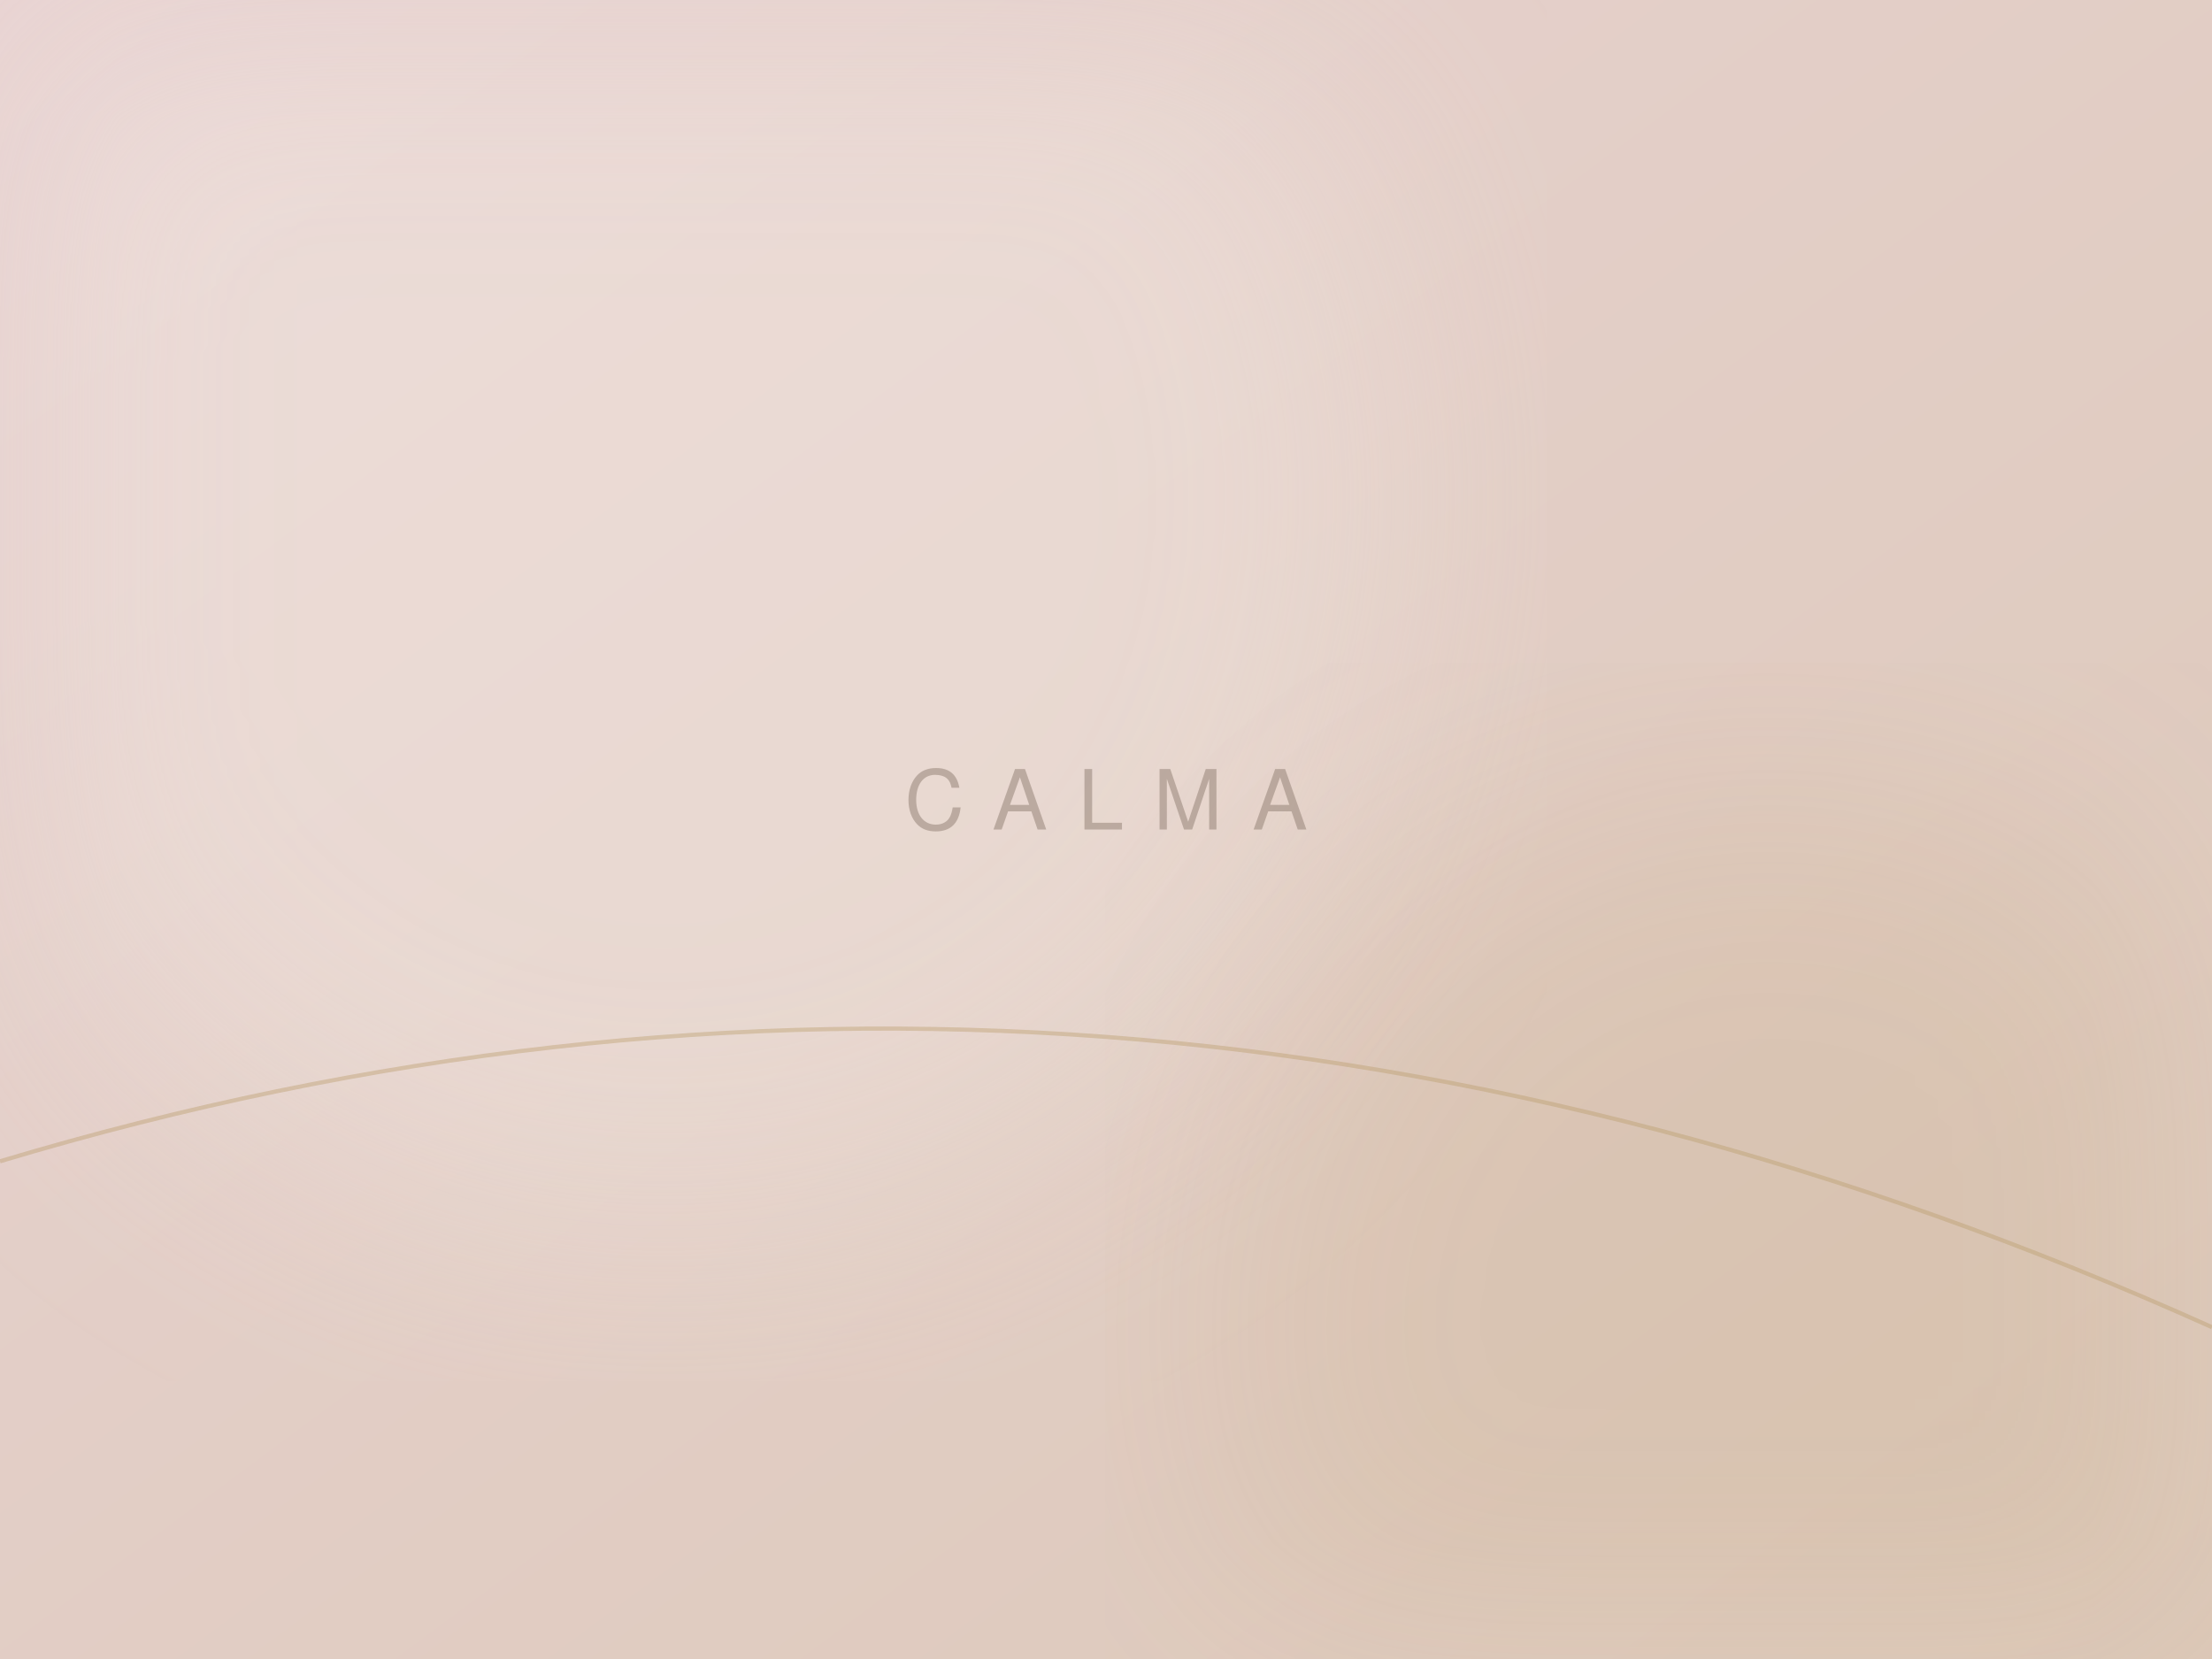
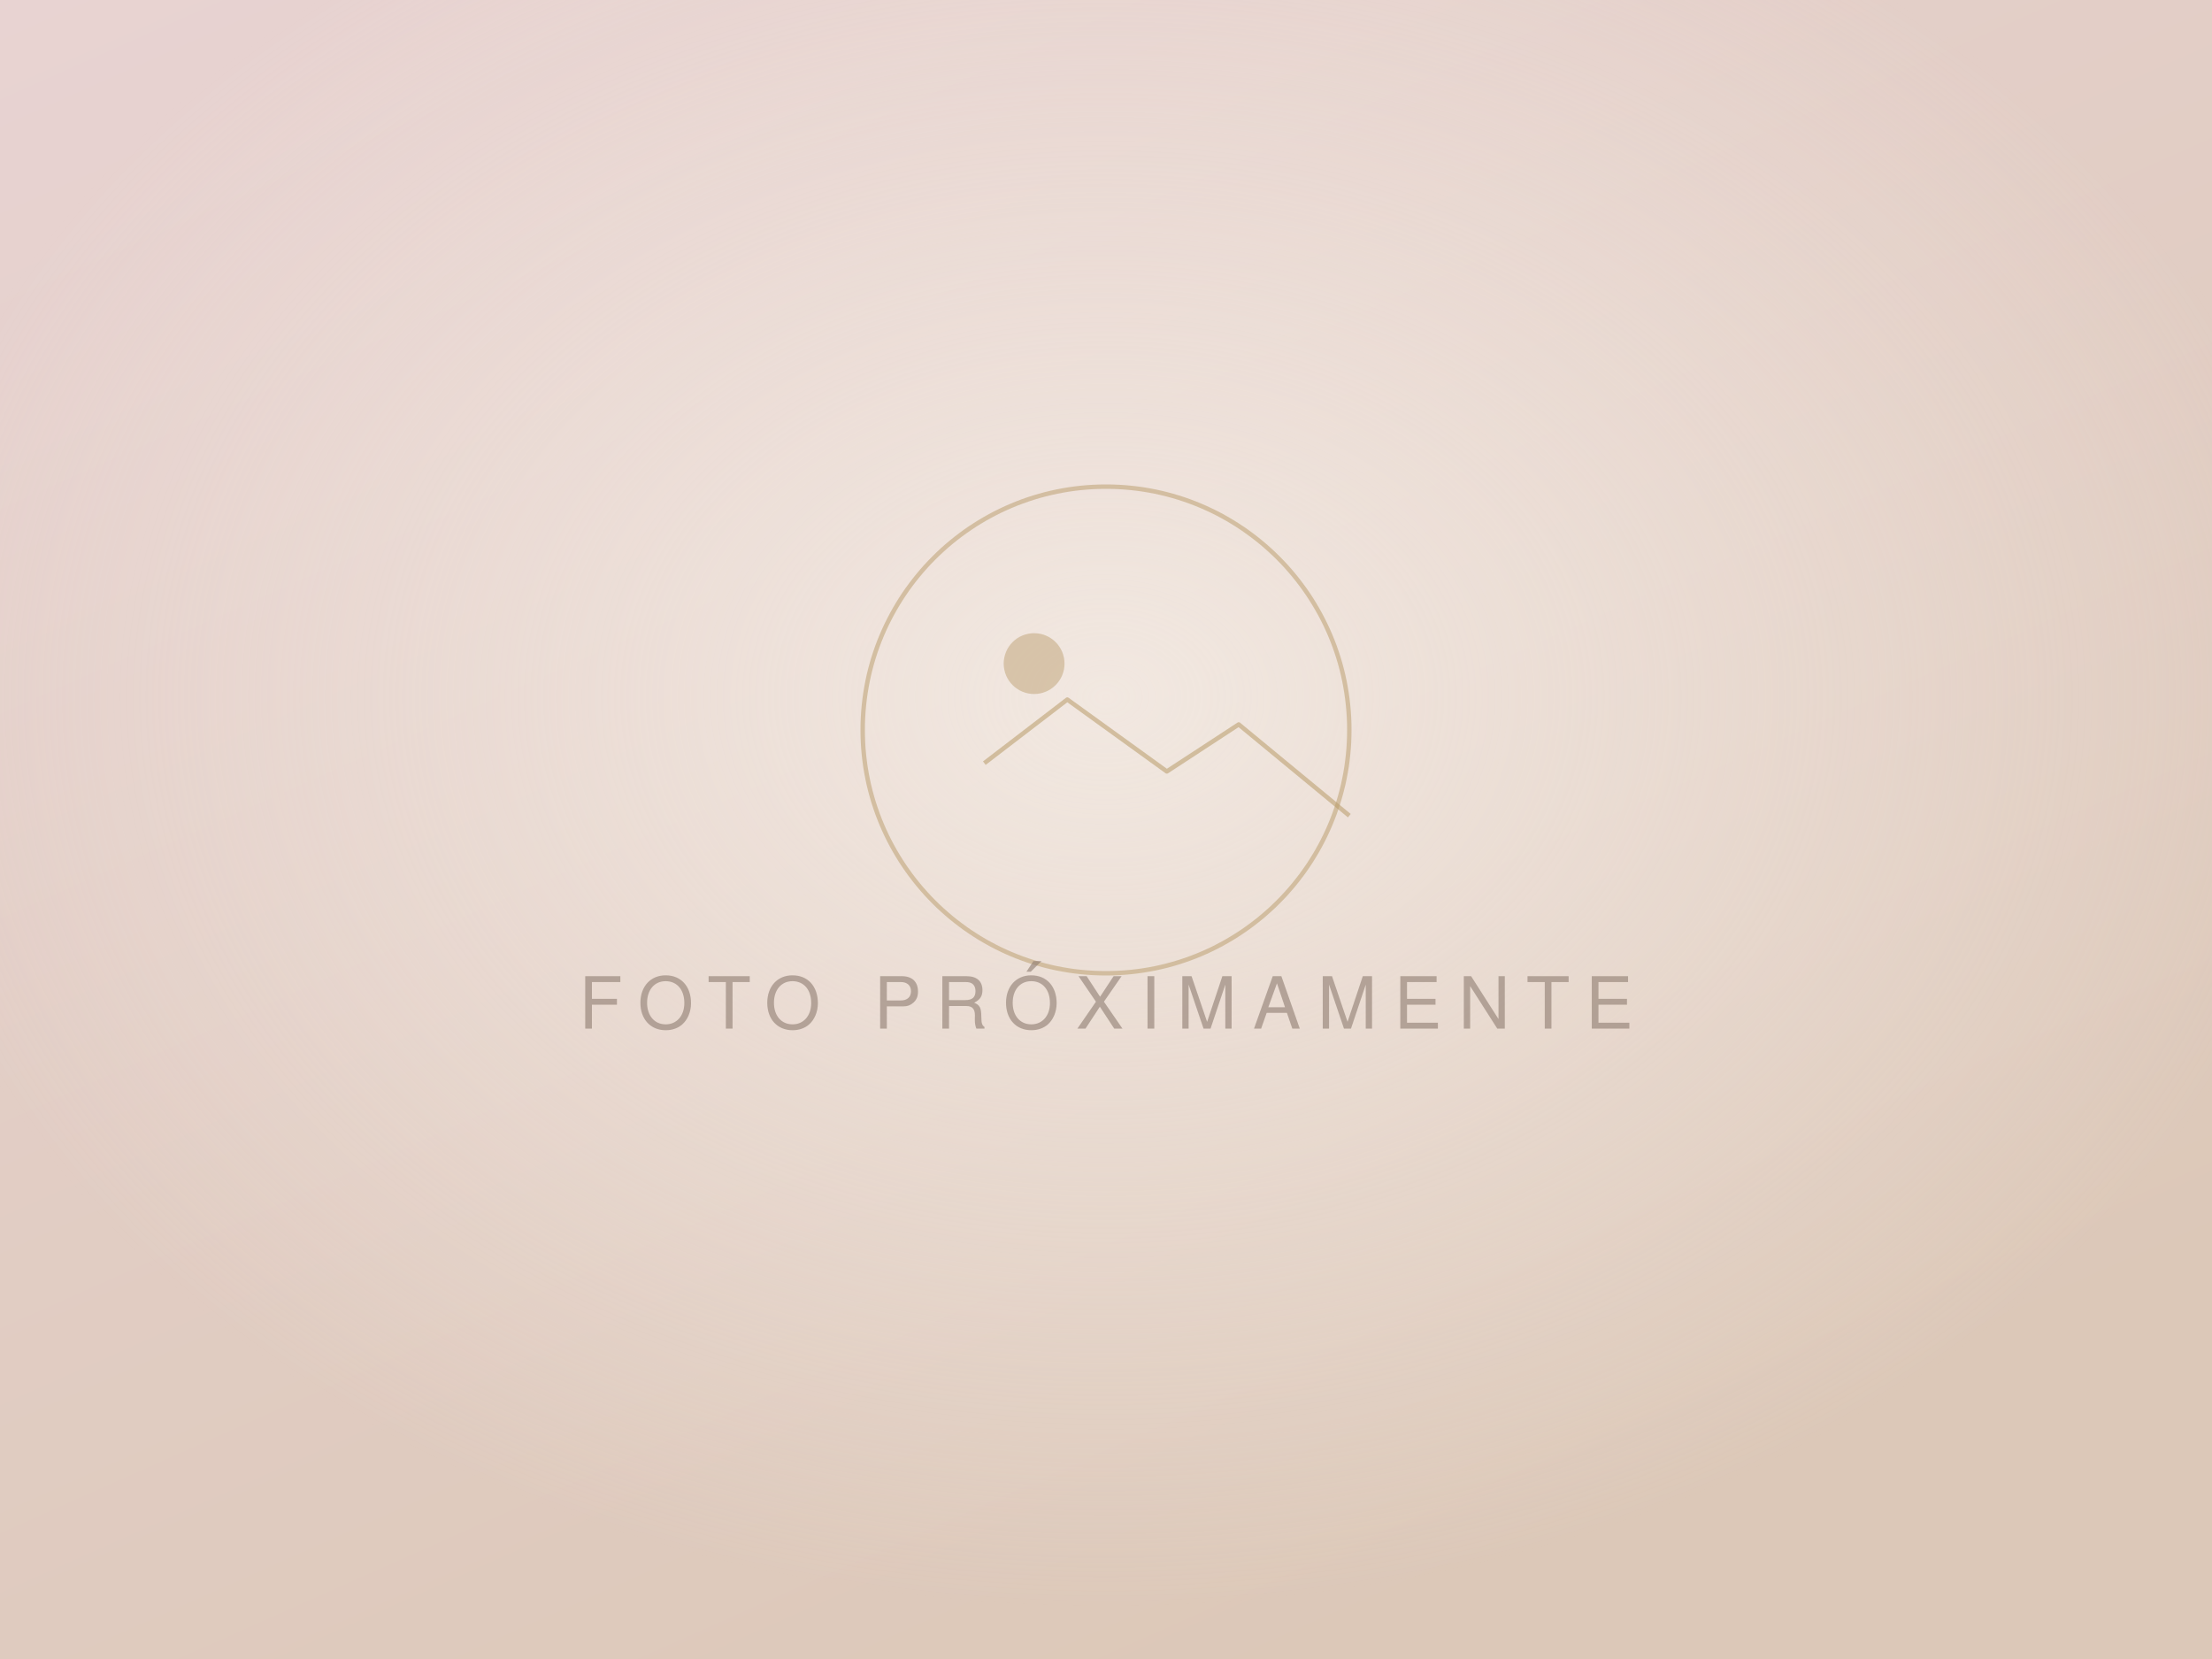
- <svg xmlns="http://www.w3.org/2000/svg" viewBox="0 0 800 600" width="800" height="600" role="img" aria-label="Fotografía de CALMA barre studio">
+ <svg xmlns="http://www.w3.org/2000/svg" viewBox="0 0 800 600" width="800" height="600" role="img" aria-label="Fotografía del estudio, próximamente">
  <defs>
-     <linearGradient id="gest-3" x1="0" y1="0" x2="1" y2="1">
+     <linearGradient id="g" x1="0" y1="0" x2=".6" y2="1">
      <stop offset="0%" stop-color="#E8D3D2" />
      <stop offset="100%" stop-color="#DCC8B8" />
    </linearGradient>
-     <filter id="sest-3">
-       <feGaussianBlur stdDeviation="45" />
-     </filter>
+     <radialGradient id="w" cx=".5" cy=".42" r=".55">
+       <stop offset="0%" stop-color="#F7F1EA" stop-opacity=".75" />
+       <stop offset="100%" stop-color="#F7F1EA" stop-opacity="0" />
+     </radialGradient>
  </defs>
-   <rect width="800" height="600" fill="url(#gest-3)" />
-   <circle cx="240" cy="180" r="266" fill="#F7F1EA" opacity=".3" filter="url(#sest-3)" />
-   <circle cx="640" cy="480" r="200" fill="#B89A68" opacity=".14" filter="url(#sest-3)" />
-   <path d="M0 420 Q 400 300 800 480" stroke="#B89A68" stroke-width="1.5" fill="none" opacity=".4" />
-   <text x="400" y="300" text-anchor="middle" font-family="Jost,Montserrat,Helvetica,Arial,sans-serif" font-size="30" letter-spacing="11" fill="#8E7C70" opacity=".5">CALMA</text>
+   <rect width="800" height="600" fill="url(#g)" />
+   <rect width="800" height="600" fill="url(#w)" />
+   <circle cx="400" cy="264" r="88" fill="none" stroke="#B89A68" stroke-width="1.6" opacity=".5" />
+   <path d="M356 276 l 30 -23 l 36 26 l 26 -17 l 40 33" fill="none" stroke="#B89A68" stroke-width="1.6" opacity=".55" stroke-linejoin="round" />
+   <circle cx="374" cy="240" r="11" fill="#B89A68" opacity=".45" />
+   <text x="400" y="372" text-anchor="middle" font-family="Jost,Montserrat,Helvetica,Arial,sans-serif" font-size="26" letter-spacing="6" fill="#8E7C70" opacity=".6">FOTO PRÓXIMAMENTE</text>
</svg>
